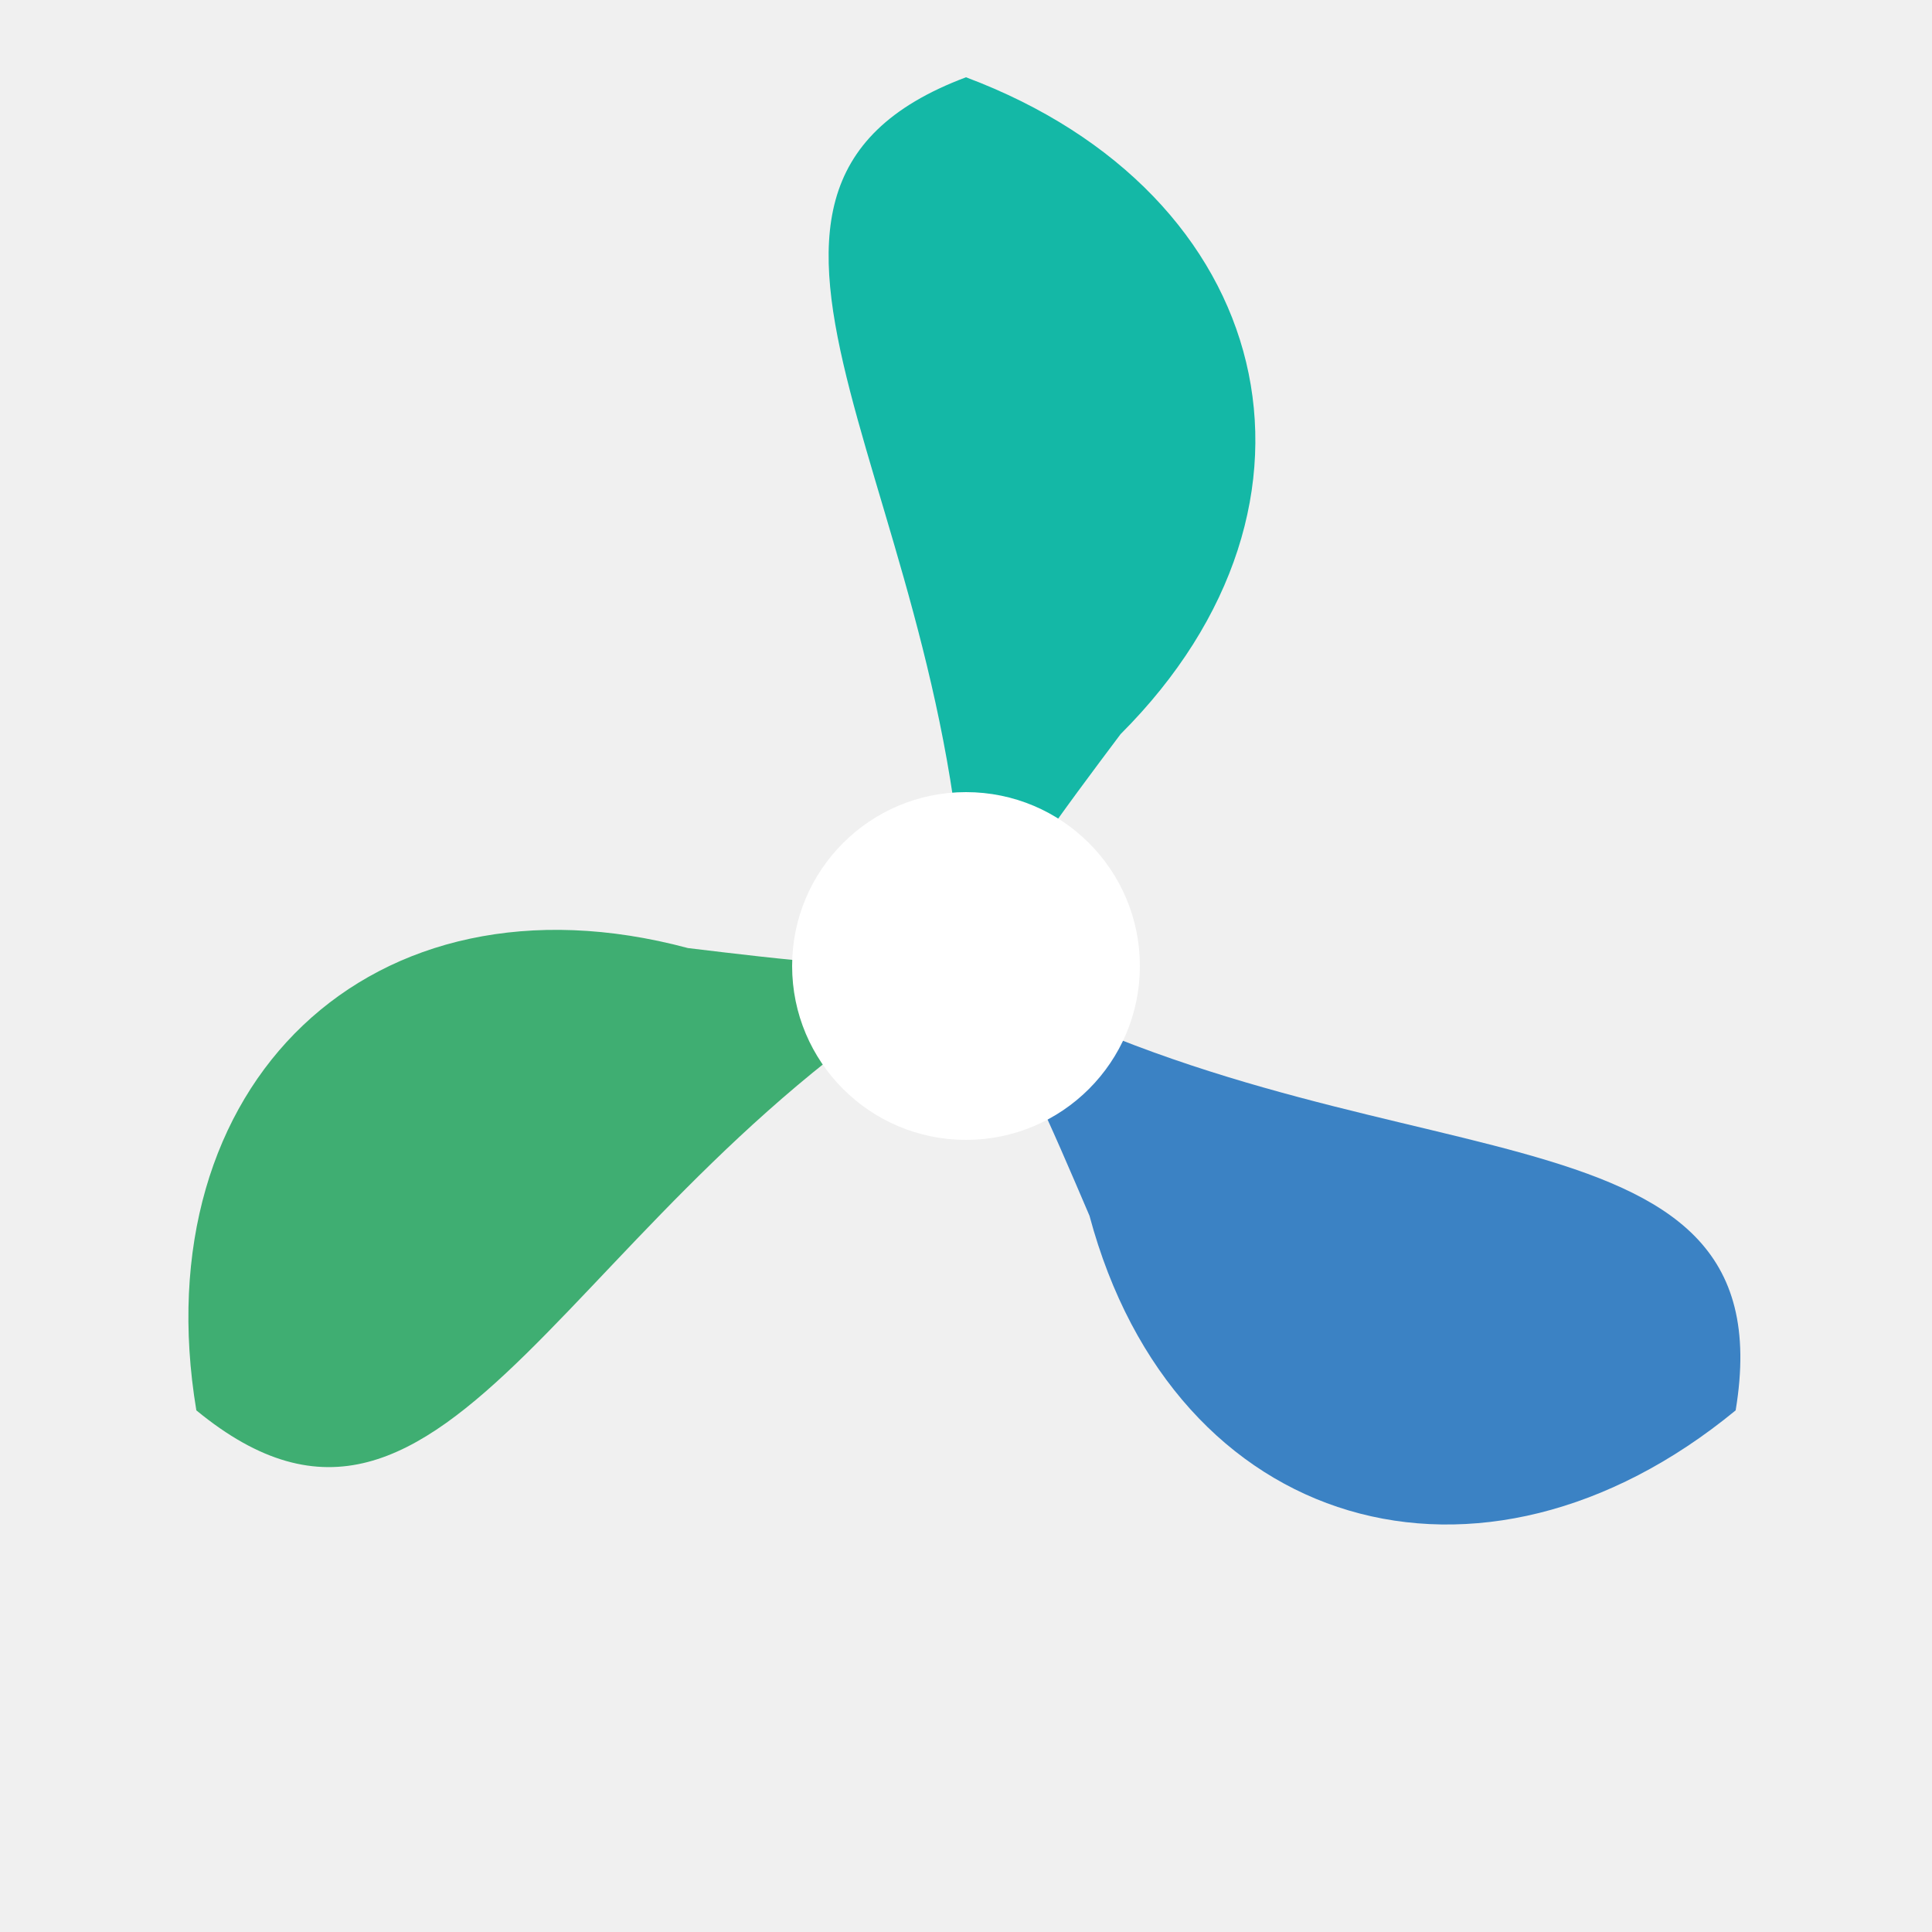
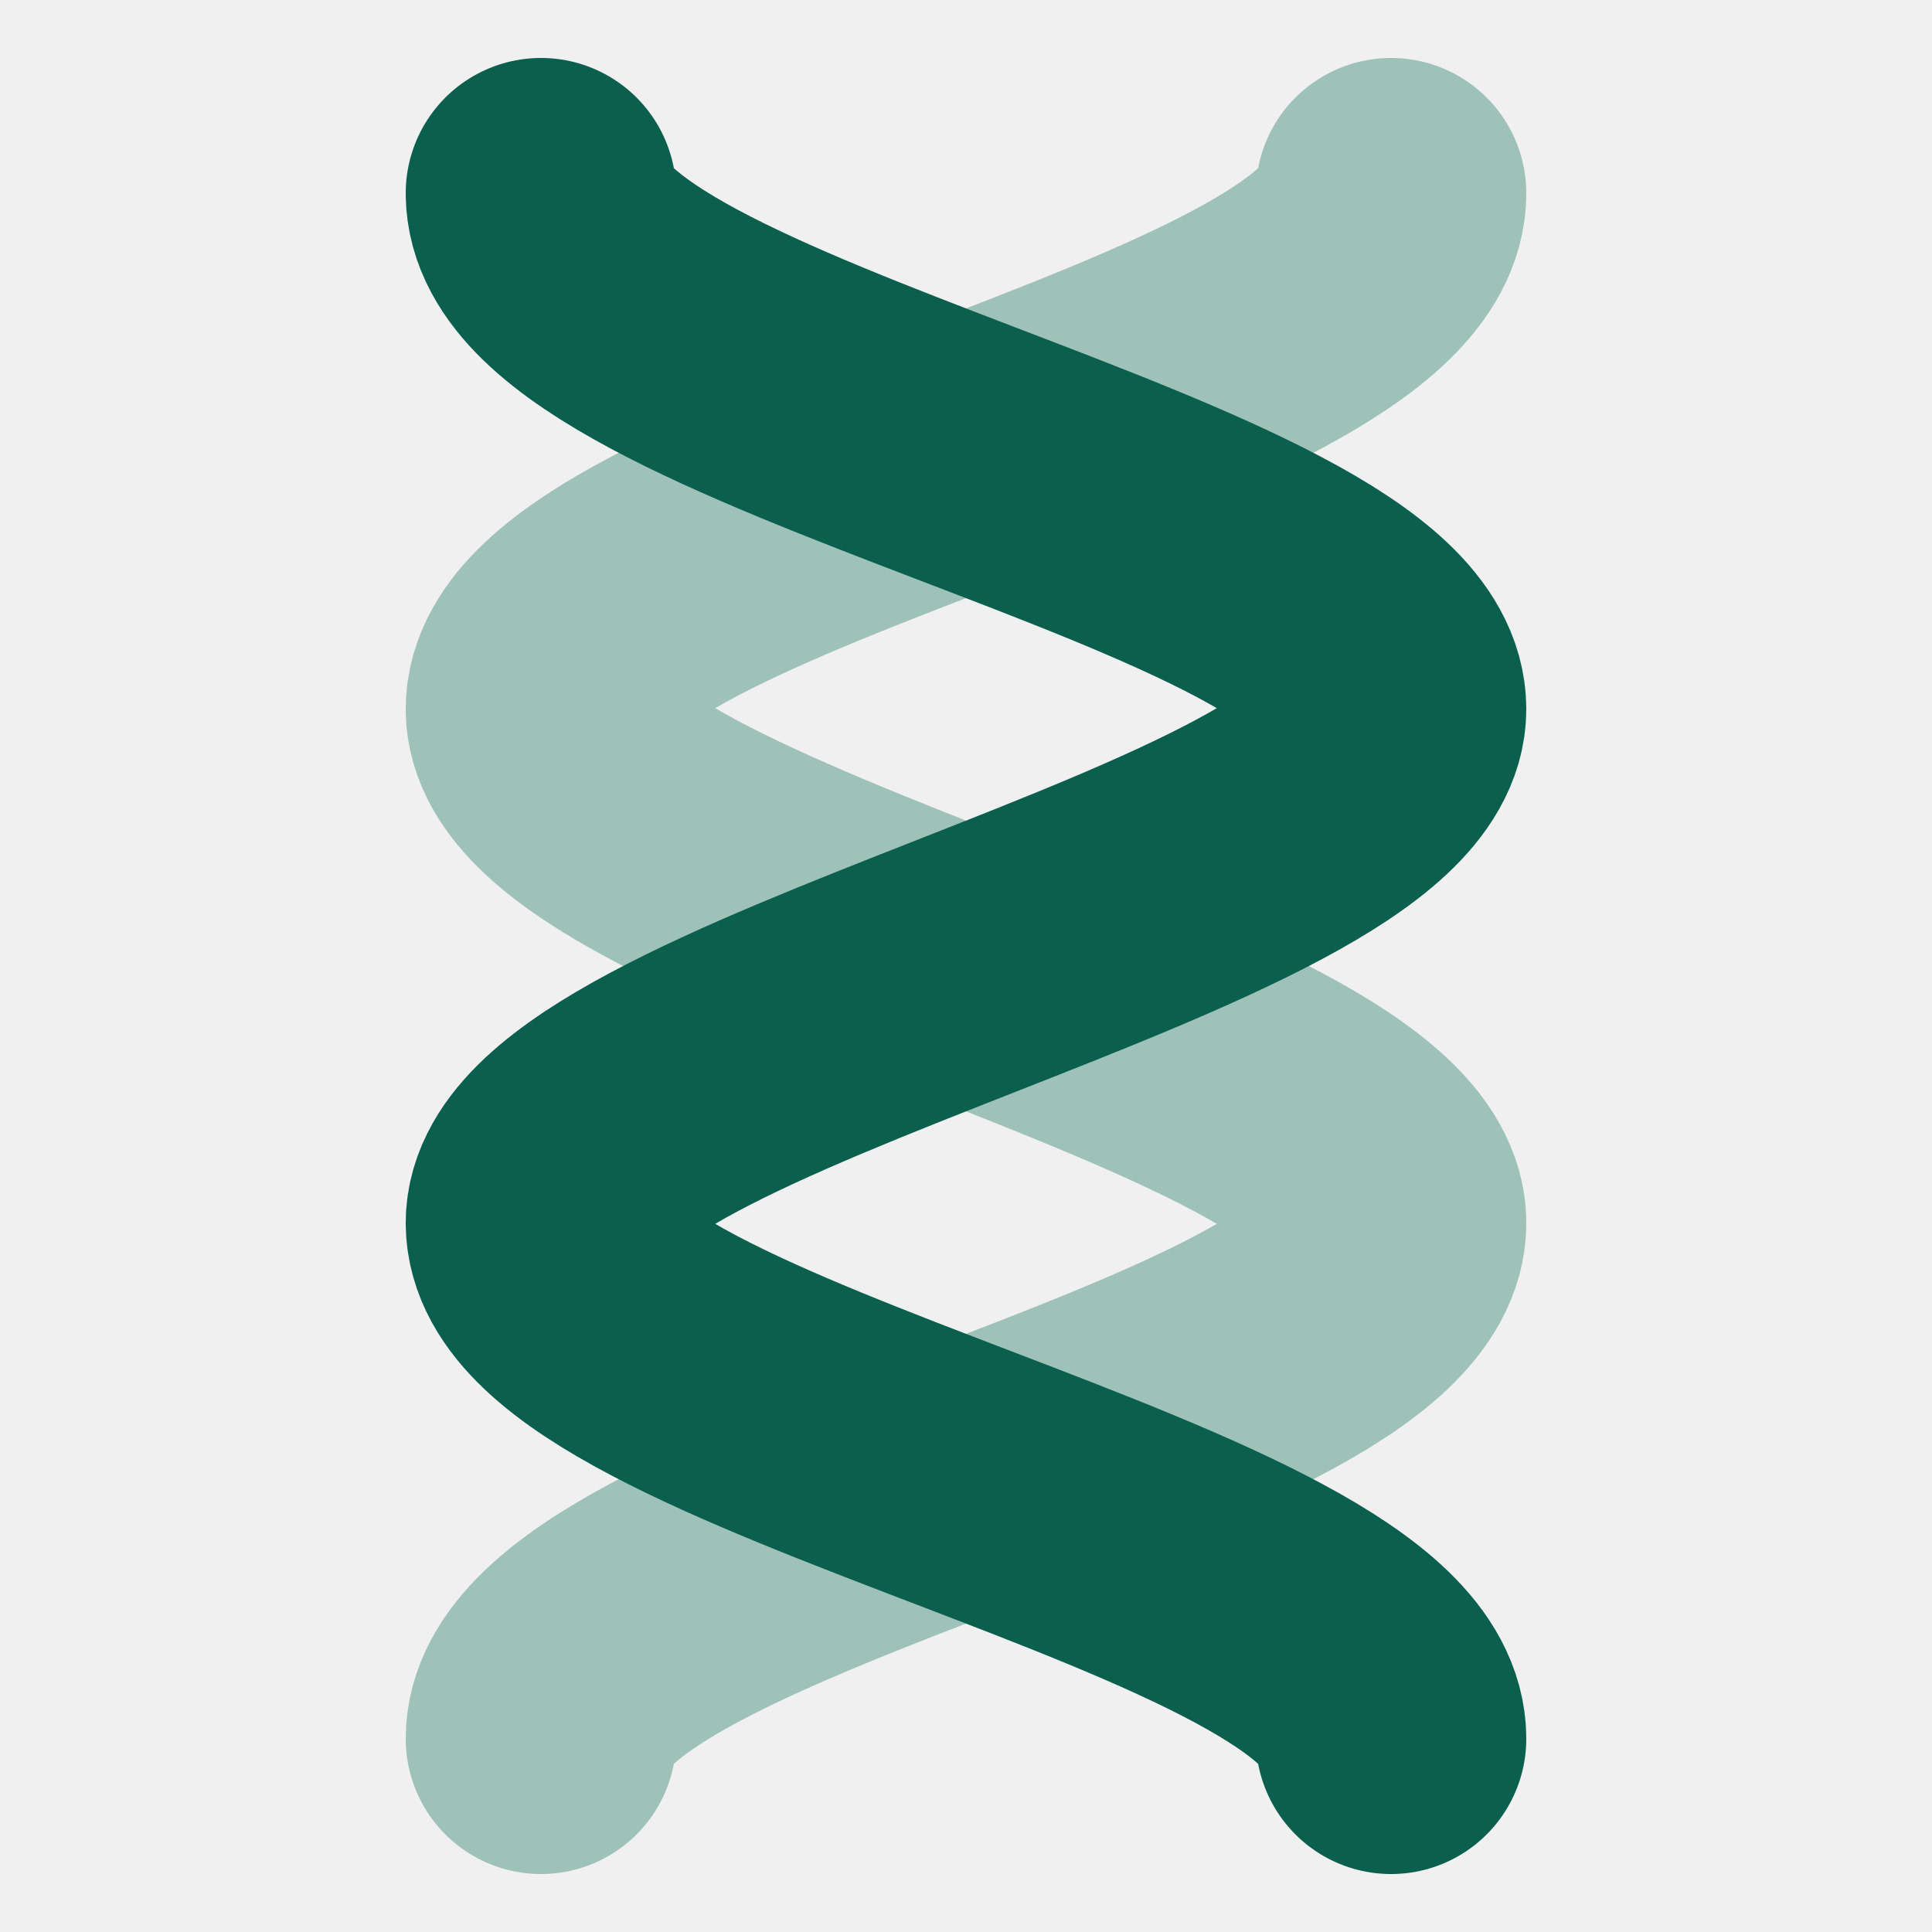
<svg xmlns="http://www.w3.org/2000/svg" viewBox="0 0 100 100">
-   <g>
-     <path d="M50,50 C50,26 34,10 50,4 C66,10 70,26 58,38 C55,42 52,46 50,50 Z" fill="#14B8A6" transform="rotate(0 50 50)" />
-     <path d="M50,50 C50,26 34,10 50,4 C66,10 70,26 58,38 C55,42 52,46 50,50 Z" fill="#3B82C4" transform="rotate(120 50 50)" />
-     <path d="M50,50 C50,26 34,10 50,4 C66,10 70,26 58,38 C55,42 52,46 50,50 Z" fill="#3FAE72" transform="rotate(240 50 50)" />
-     <circle cx="50" cy="50" r="9" fill="#FFFFFF" />
-   </g>
+   <path d="M72,10 C72,20 28,27 28,36.7 C28,46 72,54 72,63.3 C72,73 28,80 28,90" fill="none" stroke="#9FC2B8" stroke-width="14" stroke-linecap="round" />
+   <path d="M28,10 C28,20 72,27 72,36.7 C72,46 28,54 28,63.3 C28,73 72,80 72,90" fill="none" stroke="#0A5F4F" stroke-width="14" stroke-linecap="round" />
</svg>
